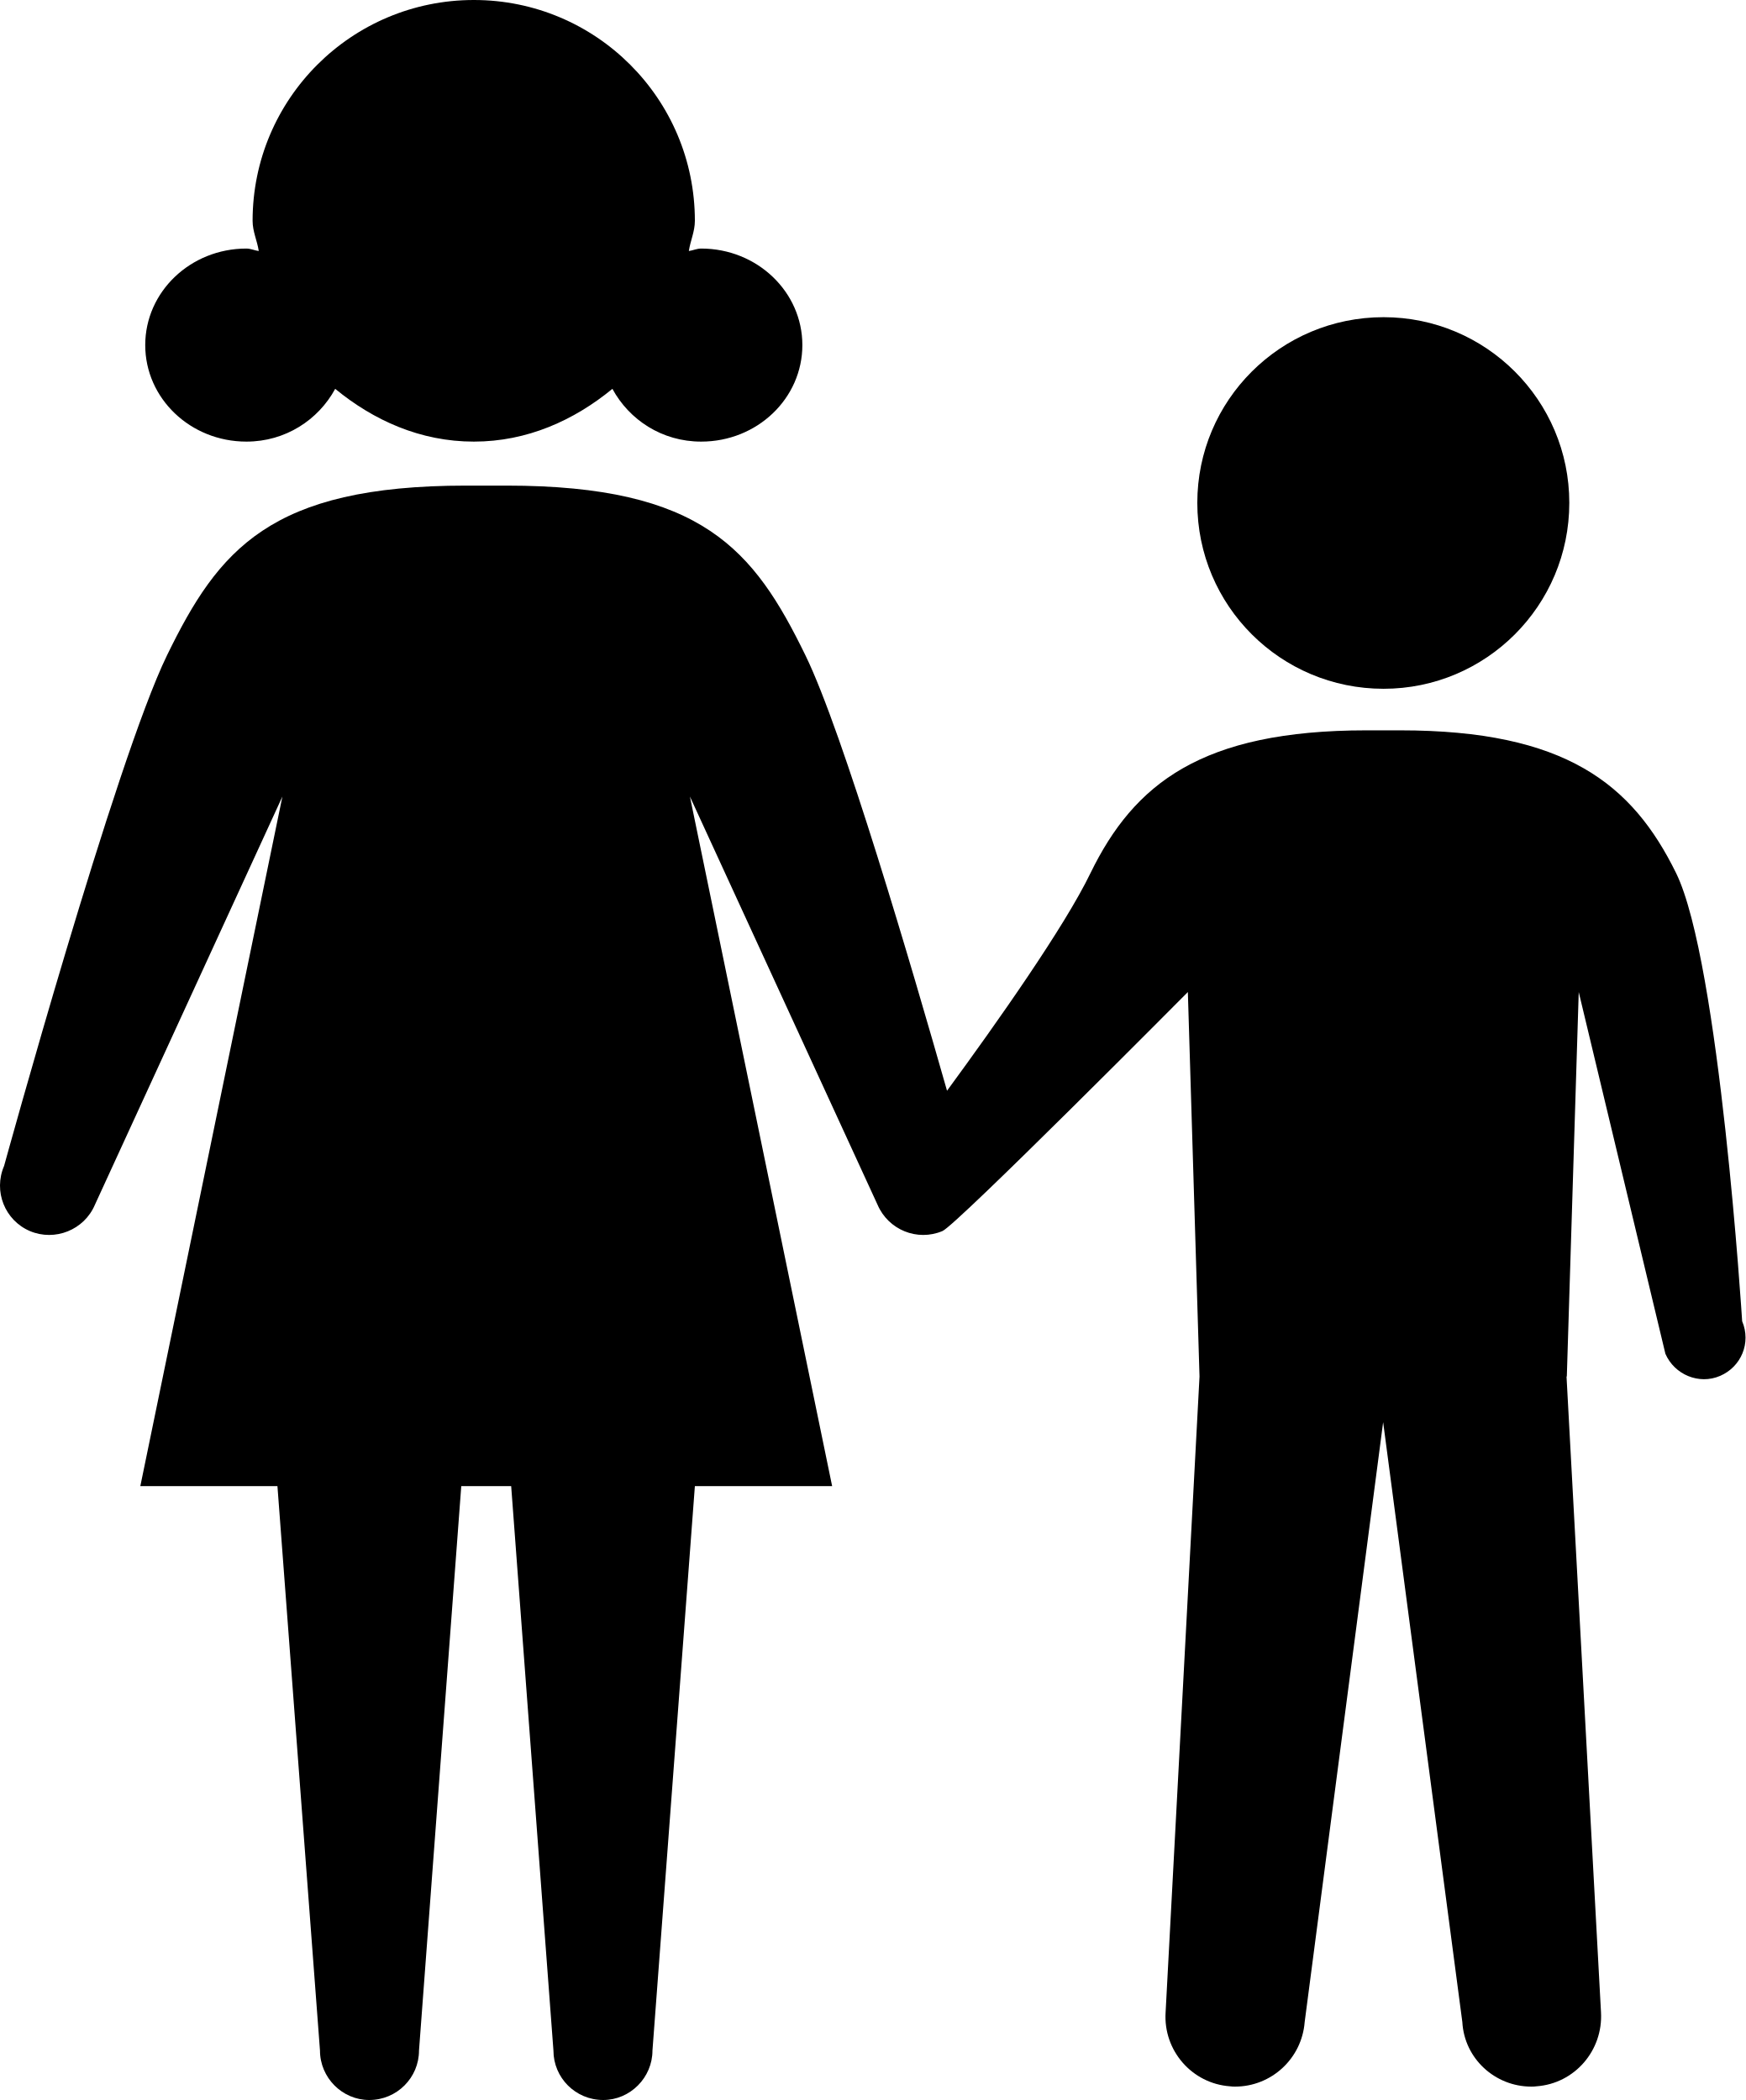
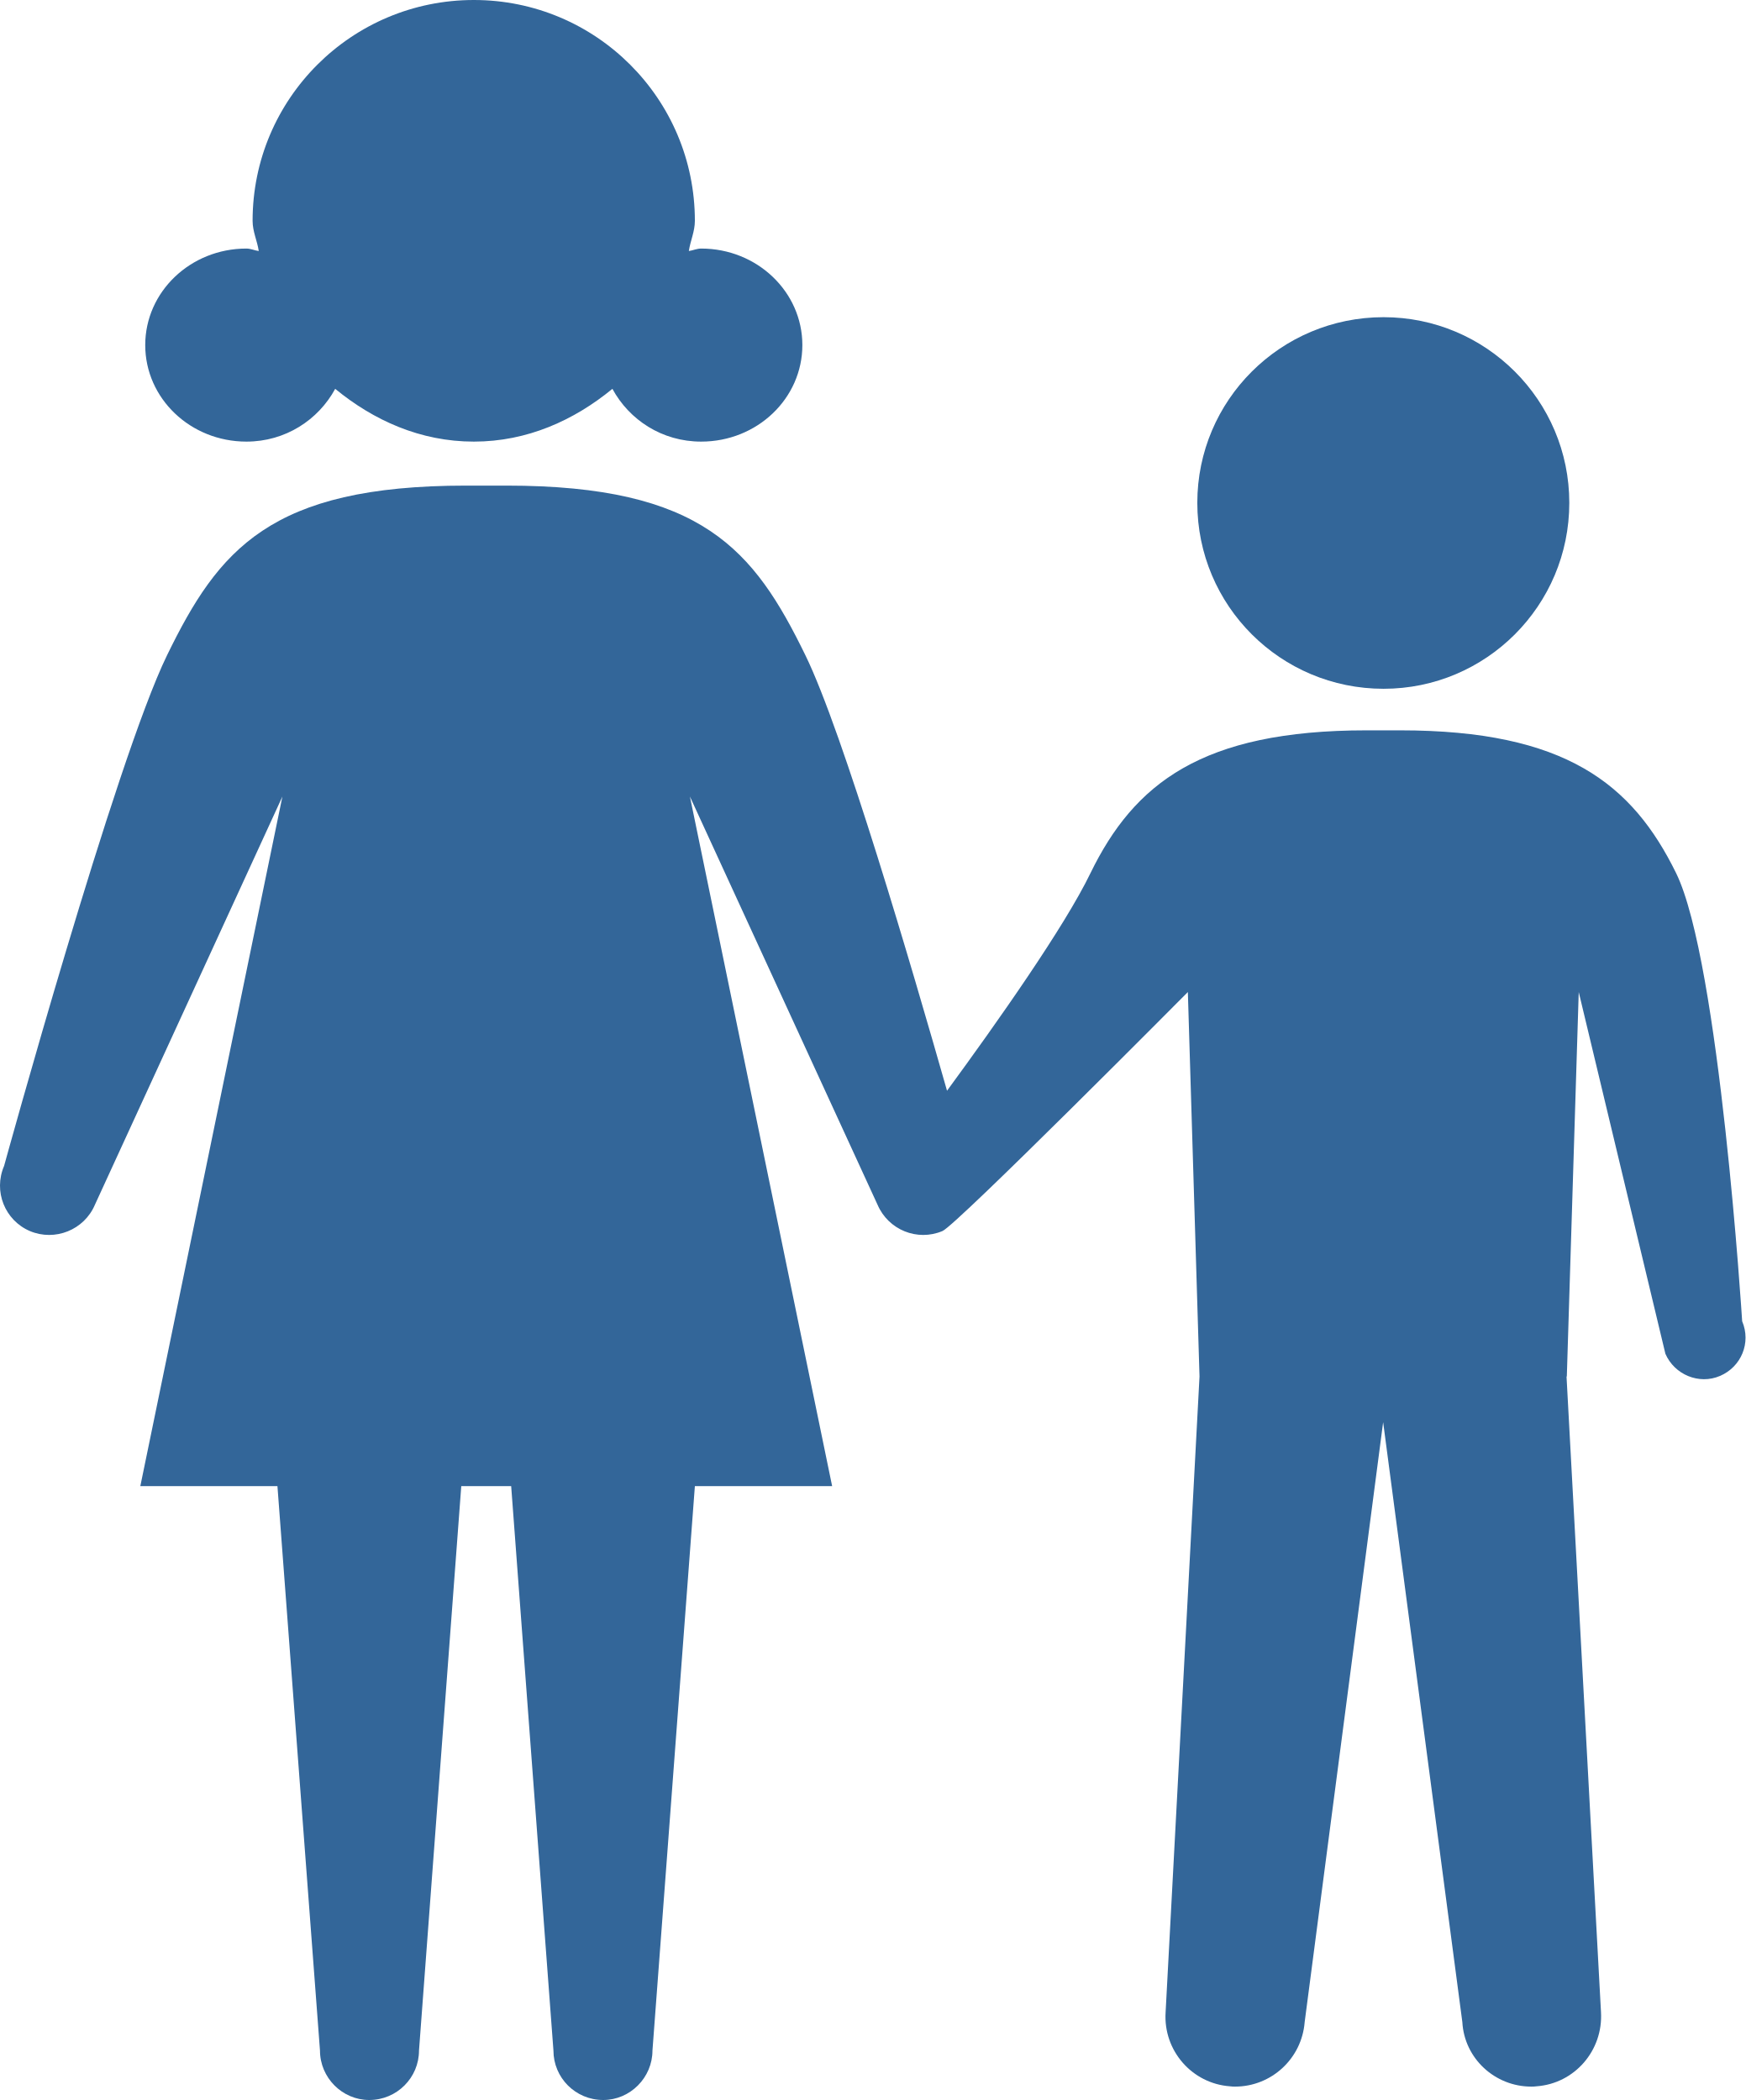
- <svg xmlns="http://www.w3.org/2000/svg" version="1.1" x="0px" y="0px" viewBox="0 0 83.097 100" enable-background="new 0 0 83.097 100" xml:space="preserve">
+ <svg xmlns="http://www.w3.org/2000/svg" version="1.1" x="0px" y="0px" viewBox="0 0 83.097 100" enable-background="new 0 0 83.097 100" xml:space="preserve" fill="#336699">
  <path d="M65.866,15.104c-4.902,0-8.867,3.958-8.867,8.841c0,4.896,3.965,8.854,8.867,8.854c4.877,0,8.842-3.958,8.842-8.854  C74.708,19.062,70.743,15.104,65.866,15.104z" />
  <path d="M81.881,65.521c-1.002,0.43-2.168-0.064-2.598-1.055L75.157,47.24L74.59,65.547h-0.014l1.641,30.273  c0.104,1.823-1.256,3.398-3.072,3.528c-0.085,0.014-0.163,0.014-0.248,0.014c-1.719,0-3.184-1.328-3.281-3.073l-3.77-28.567  L62.11,96.289c-0.137,1.745-1.589,3.073-3.314,3.073c-0.071,0-0.149,0-0.24-0.014c-1.811-0.13-3.184-1.705-3.066-3.528l1.614-30.273  L56.549,47.24c0,0-10.996,11.081-11.68,11.38c-1.197,0.508-2.578-0.053-3.092-1.25l-8.933-19.44l6.771,32.839H33.08l-2.019,26.875  c0,1.289-1.061,2.356-2.344,2.356c-1.328,0-2.37-1.067-2.37-2.356l-2.012-26.875h-1.185h-1.191l-2.012,26.875  c0,1.289-1.048,2.356-2.37,2.356c-1.289,0-2.344-1.067-2.344-2.356l-2.025-26.875H6.68l6.764-32.839L4.518,57.37  c-0.508,1.197-1.901,1.758-3.099,1.25c-1.185-0.508-1.745-1.889-1.224-3.1c0,0,5.306-19.296,7.76-24.323  c2.448-5.02,4.896-8.073,14.232-8.073h0.963h0.957c9.33,0,11.784,3.053,14.232,8.073c1.797,3.672,5.091,14.935,6.745,20.743  c2.377-3.243,5.6-7.813,6.83-10.365c2.07-4.245,5.273-6.797,13.138-6.797h1.602c7.871,0,11.055,2.552,13.138,6.797  c2.07,4.219,3.145,21.341,3.145,21.341C83.373,63.945,82.891,65.091,81.881,65.521z" />
  <path d="M38.197,16.432c0,2.539-2.148,4.597-4.818,4.597c-1.862,0-3.424-1.035-4.225-2.513c-1.823,1.498-4.056,2.513-6.595,2.513  c-2.552,0-4.779-1.016-6.602-2.513c-0.801,1.478-2.37,2.513-4.225,2.513c-2.669,0-4.818-2.058-4.818-4.597  c0-2.532,2.148-4.596,4.818-4.596c0.202,0,0.384,0.091,0.586,0.117c-0.072-0.488-0.293-0.924-0.293-1.439  C12.025,4.707,16.738,0,22.559,0C28.373,0,33.08,4.707,33.08,10.514c0,0.515-0.215,0.951-0.287,1.439  c0.195-0.026,0.377-0.117,0.586-0.117C36.048,11.836,38.197,13.9,38.197,16.432z" />
</svg>
